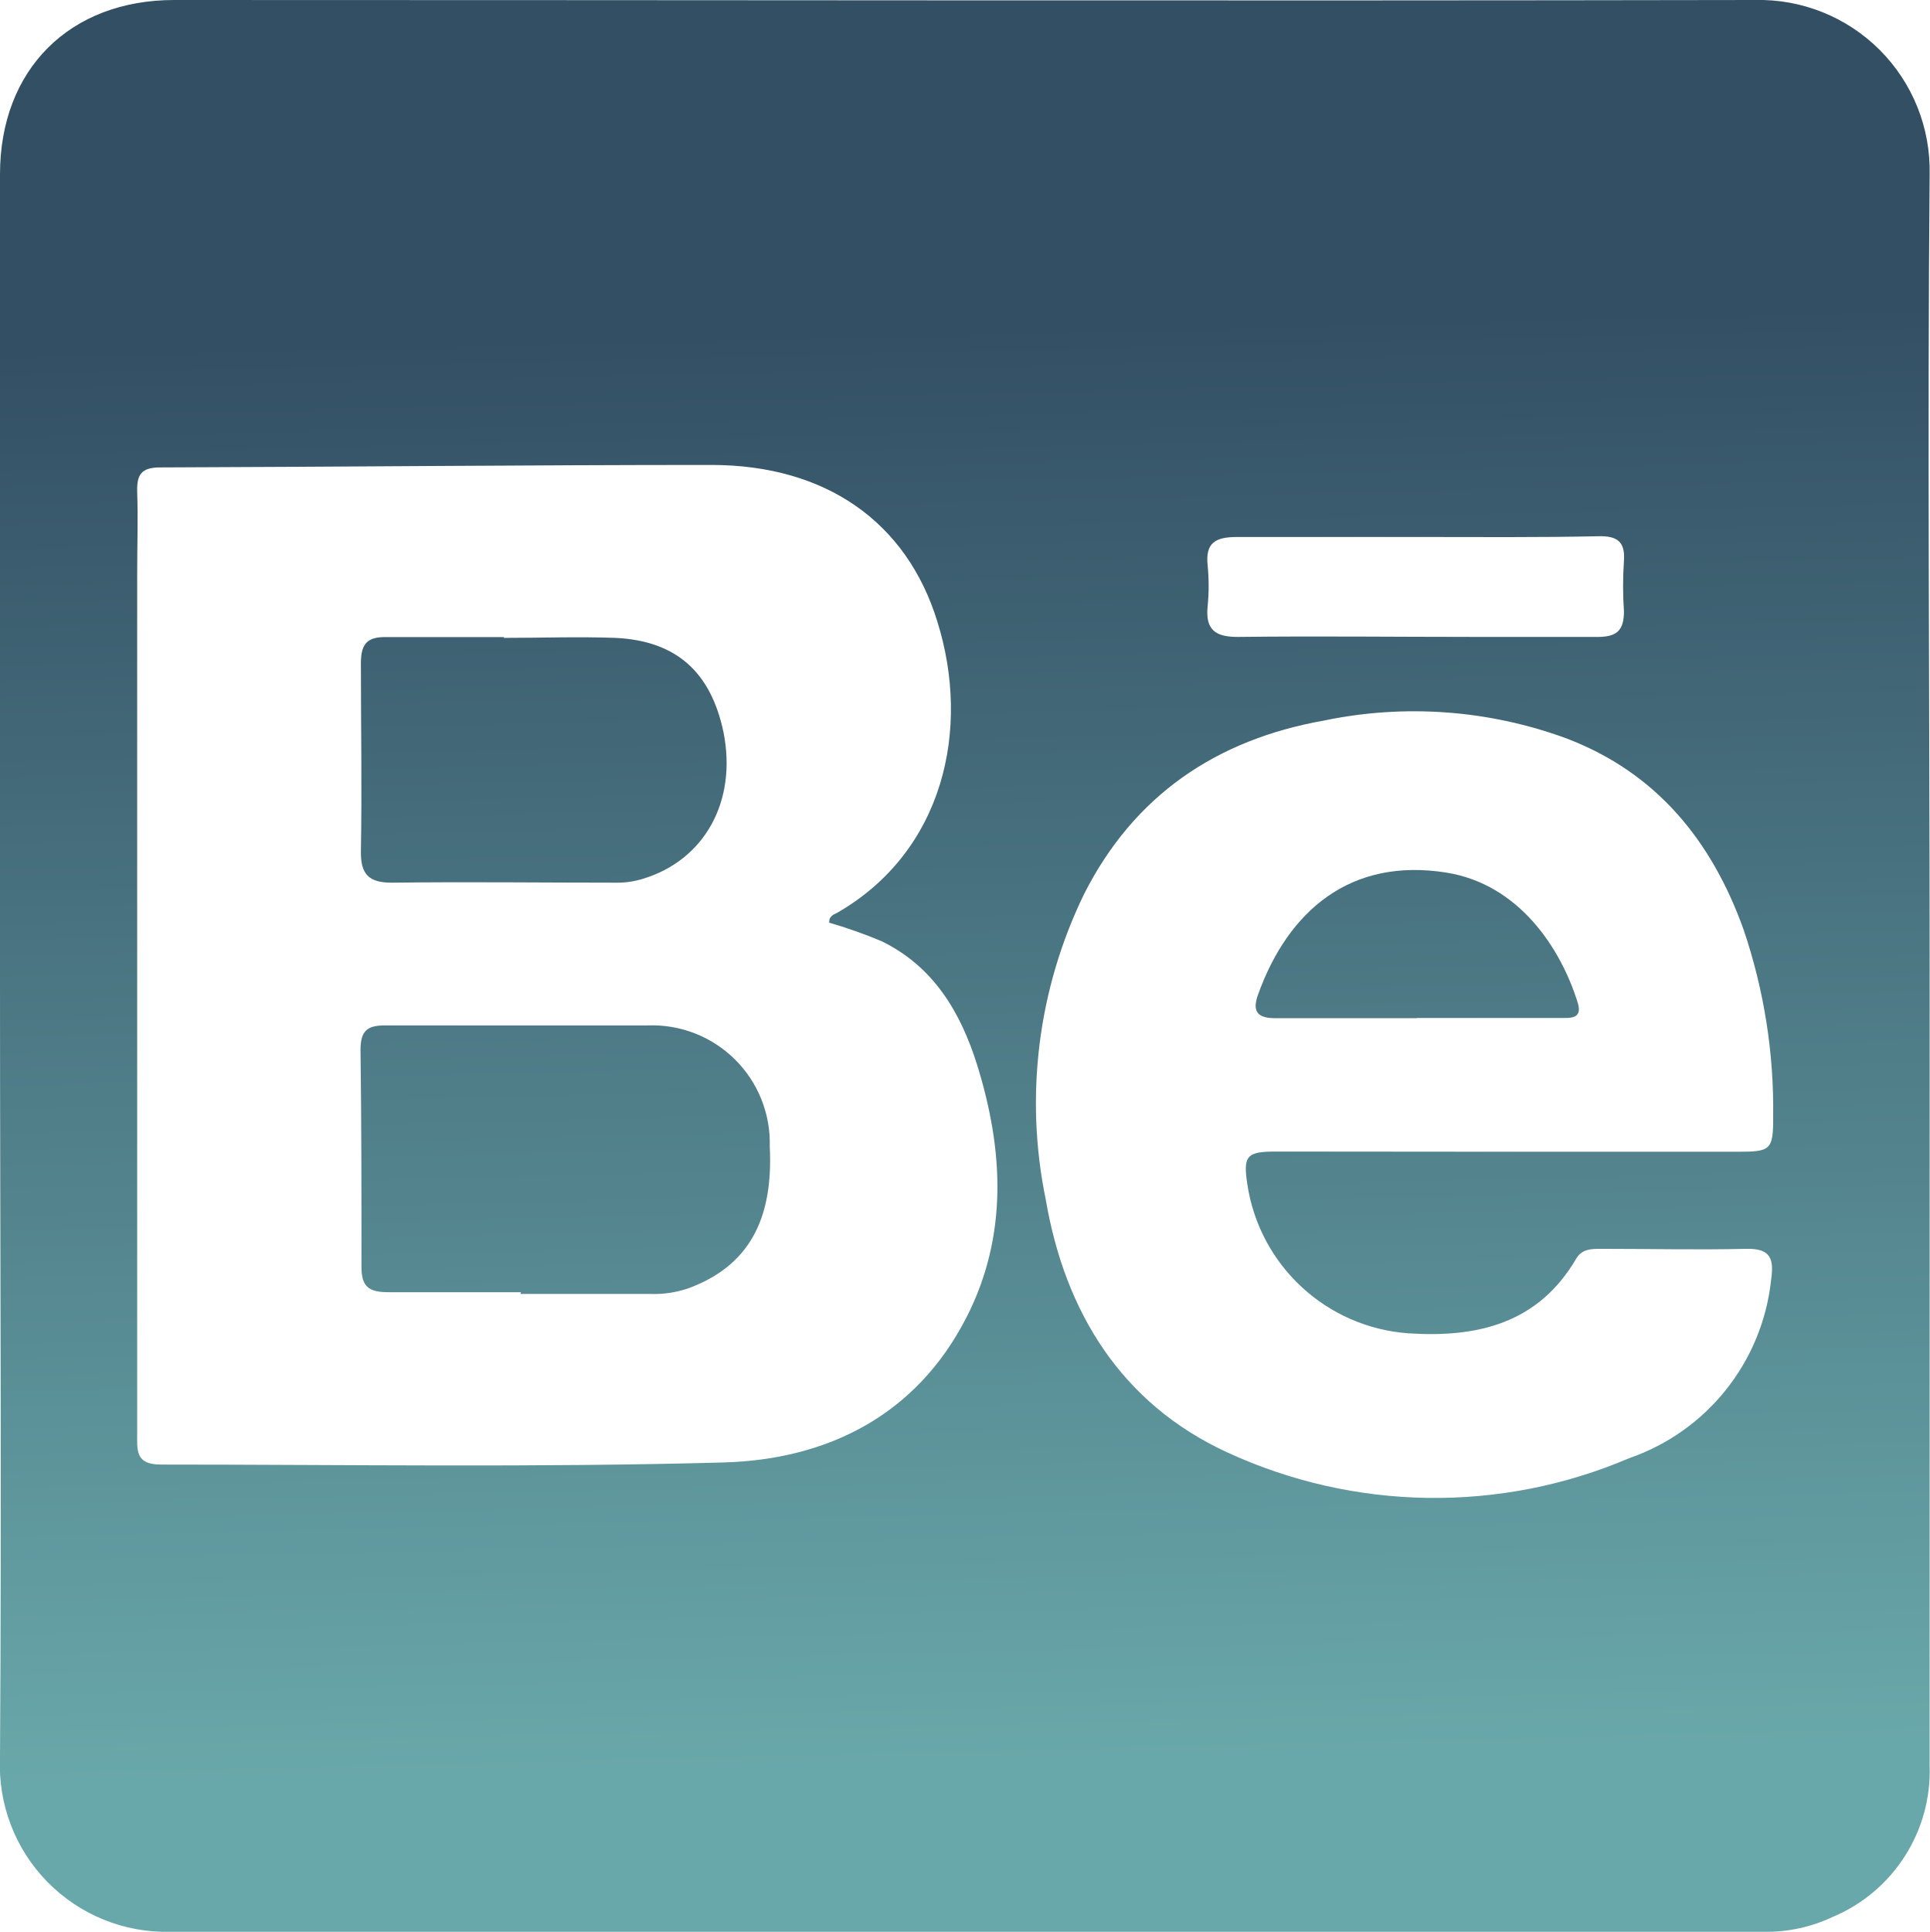
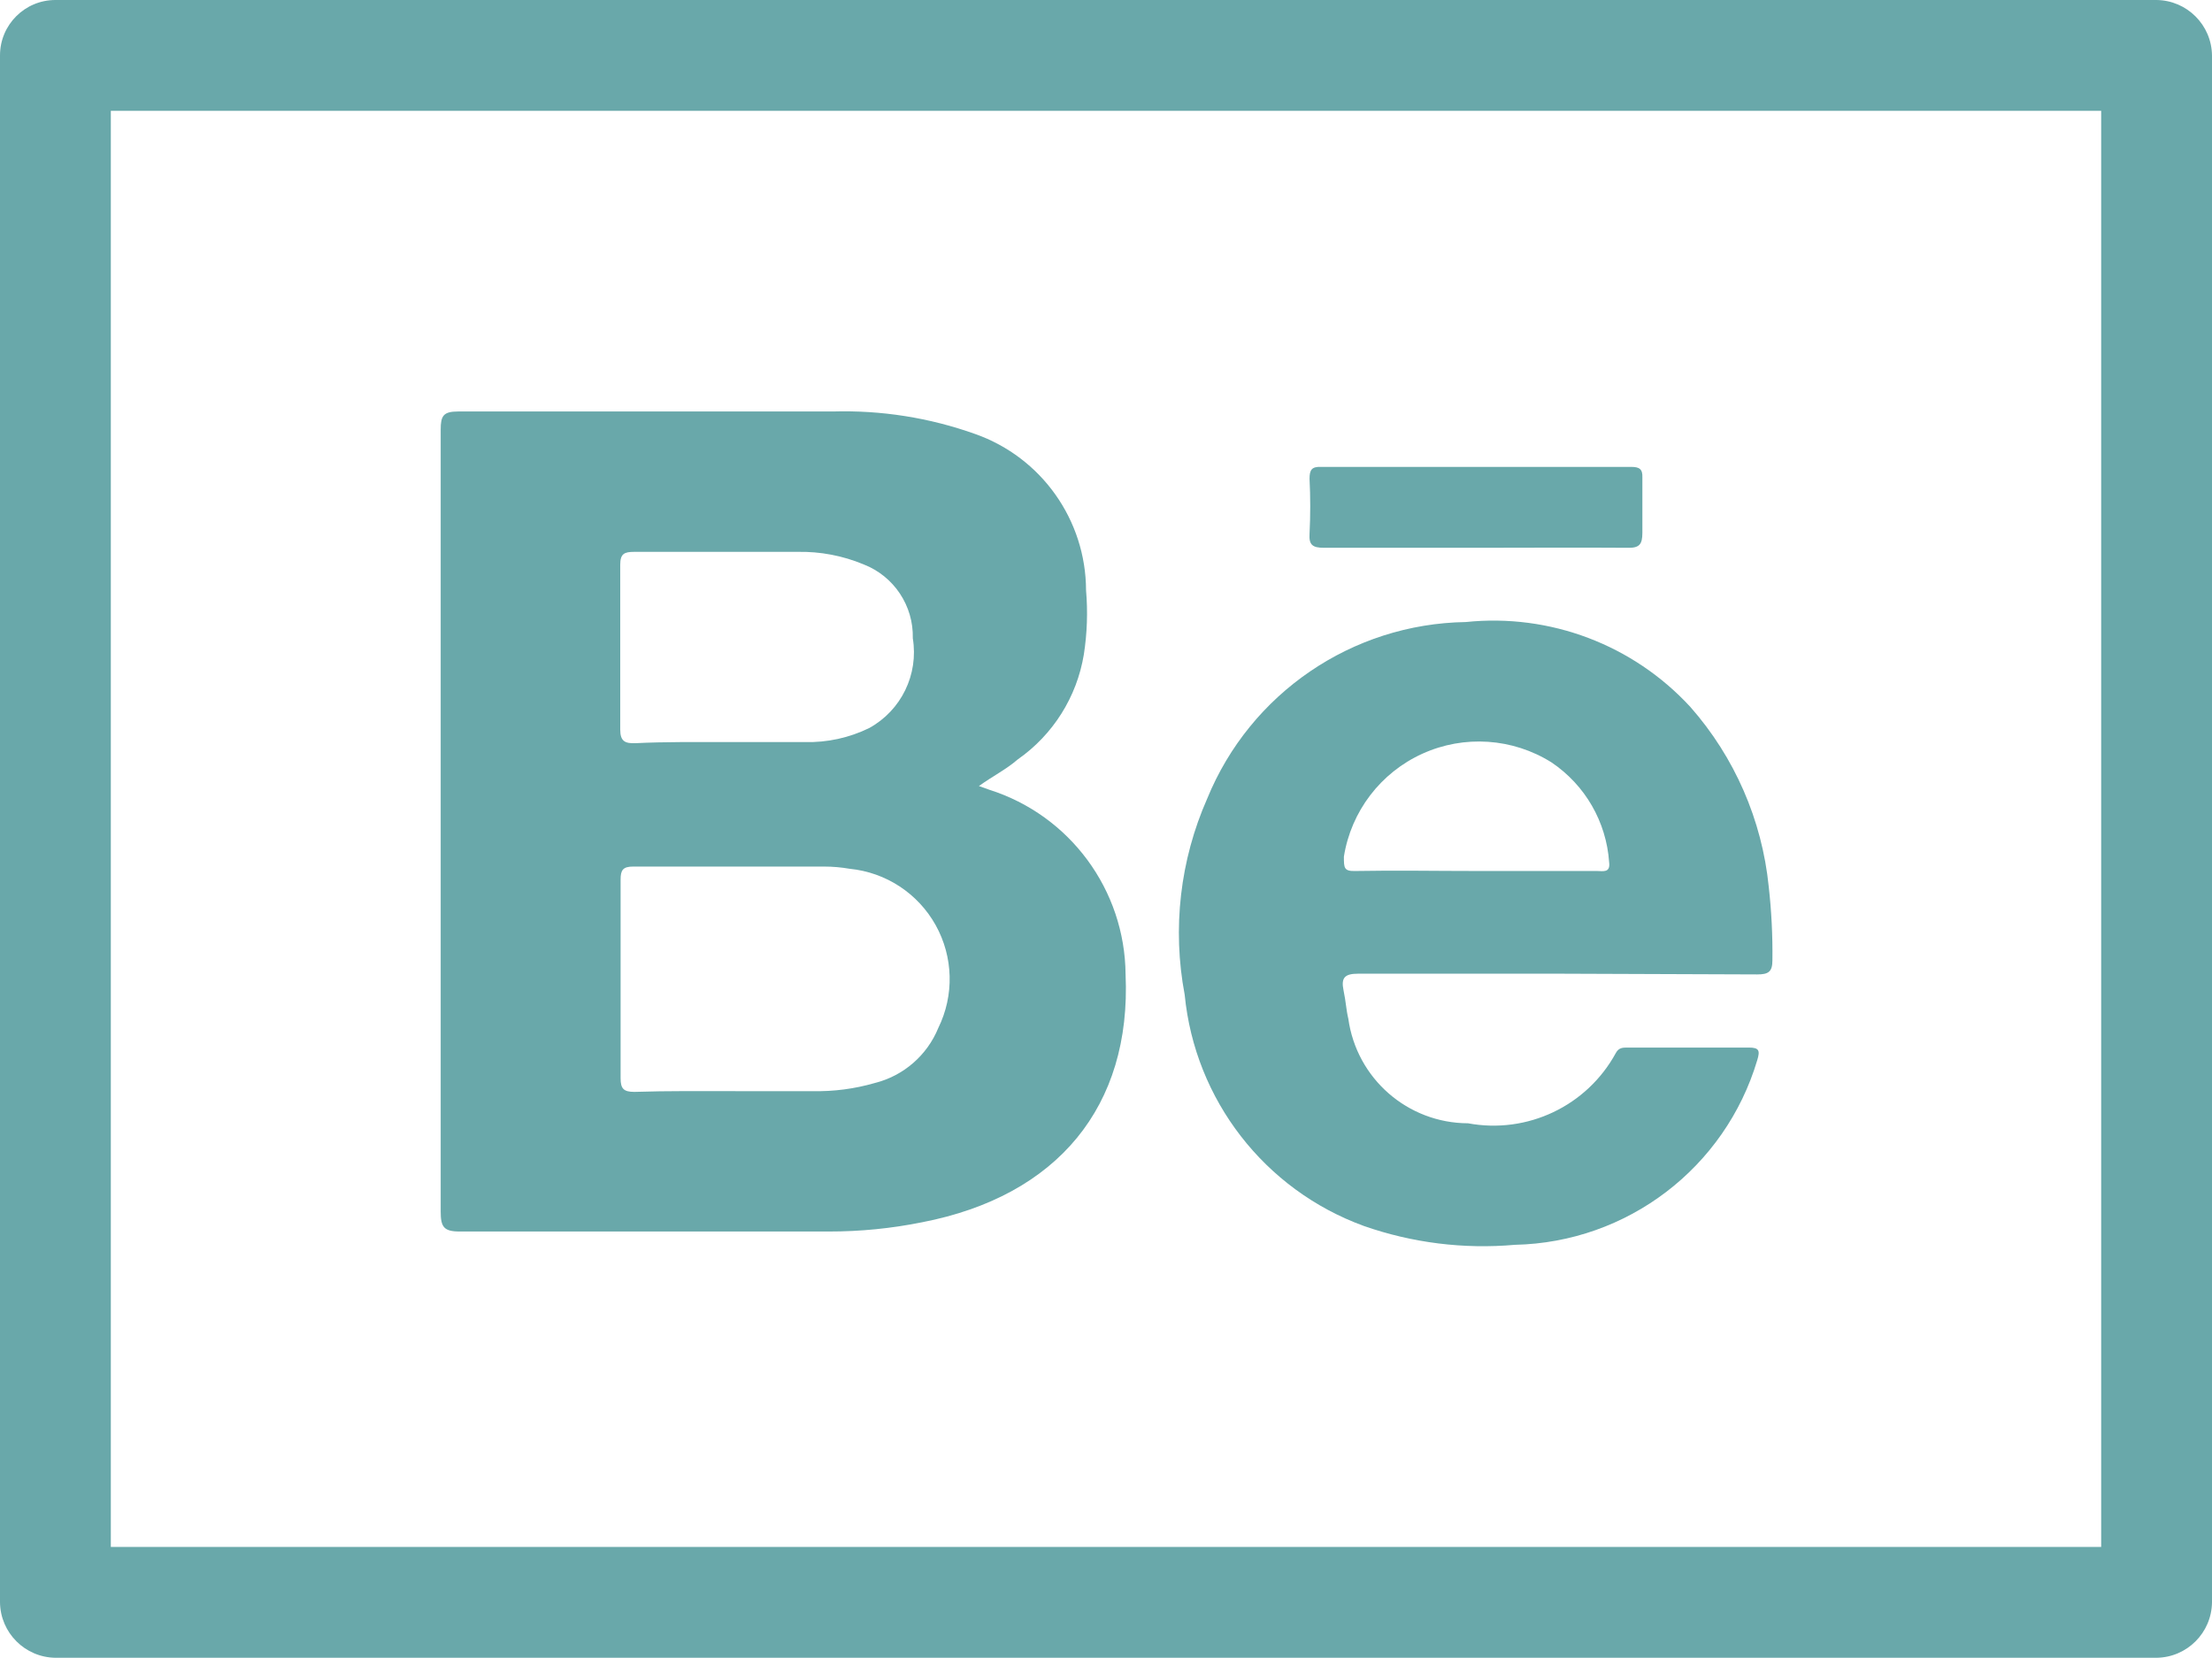
- <svg xmlns="http://www.w3.org/2000/svg" xmlns:xlink="http://www.w3.org/1999/xlink" viewBox="0 0 101 101.1">
+ <svg xmlns="http://www.w3.org/2000/svg" viewBox="0 0 59.88 44.88">
  <defs>
-     <style>.cls-1{fill:url(#linear-gradient);}.cls-2{fill:url(#linear-gradient-2);}.cls-3{fill:url(#linear-gradient-3);}.cls-4{fill:url(#linear-gradient-4);}</style>
-     <linearGradient id="linear-gradient" x1="51.5" y1="92.33" x2="49.7" y2="17.14" gradientUnits="userSpaceOnUse">
-       <stop offset="0" stop-color="#69a8aa" />
-       <stop offset="1" stop-color="#334f64" />
-     </linearGradient>
-     <linearGradient id="linear-gradient-2" x1="30.32" y1="92.84" x2="28.51" y2="17.65" xlink:href="#linear-gradient" />
-     <linearGradient id="linear-gradient-3" x1="29.68" y1="92.85" x2="27.87" y2="17.66" xlink:href="#linear-gradient" />
-     <linearGradient id="linear-gradient-4" x1="75.12" y1="91.76" x2="73.32" y2="16.57" xlink:href="#linear-gradient" />
+     <style>.cls-1{fill:#69a8aa;}</style>
  </defs>
  <g id="Layer_2" data-name="Layer 2">
-     <g id="Layer_1-2" data-name="Layer 1">
-       <g id="Oxv7uR.tif">
-         <path class="cls-1" d="M101,50.56q0,20.91,0,41.83a8.28,8.28,0,0,1-5.07,7.92,8.15,8.15,0,0,1-3.61.78q-41.7,0-83.41,0A8.71,8.71,0,0,1,0,92C.09,78.45,0,64.91,0,51.36Q0,30.24,0,9.12C0,3.64,3.64,0,9.12,0,36.7,0,64.28.05,91.86,0A8.93,8.93,0,0,1,101,9.12C100.88,22.93,101,36.74,101,50.56Zm-57.6-2.29c0-.36.25-.41.43-.51,5.56-3.21,7-9.6,5.23-15.24-1.61-5.22-5.84-8.17-11.77-8.19-9.63,0-19.27.1-28.91.13-1,0-1.22.39-1.2,1.27.05,1.42,0,2.84,0,4.26q0,22.51,0,45c0,.88-.11,1.65,1.23,1.65,9.82,0,19.64.16,29.45-.11,5.46-.15,10.11-2.47,12.73-7.6,2.18-4.27,1.94-8.76.55-13.22-.86-2.73-2.27-5.13-5-6.46A25.68,25.68,0,0,0,43.36,48.27Zm35.52,12H91c1.67,0,1.82-.1,1.81-1.82a29.2,29.2,0,0,0-1.55-9.81c-1.66-4.63-4.54-8.2-9.27-10a23.12,23.12,0,0,0-12.71-.93c-5.63,1-9.93,3.92-12.54,9.08a25,25,0,0,0-2,16c1,5.84,3.93,10.64,9.47,13.2a25.93,25.93,0,0,0,21.08.31A11.12,11.12,0,0,0,92.7,67c.16-1.11,0-1.68-1.3-1.65-2.53.06-5.06,0-7.59,0-.5,0-1,0-1.3.5-2,3.42-5.19,4.16-8.81,3.92a9.19,9.19,0,0,1-8.41-7.78c-.23-1.5-.05-1.73,1.47-1.73ZM74.2,28.1c-3.15,0-6.3,0-9.44,0-1.12,0-1.68.28-1.55,1.49a10.83,10.83,0,0,1,0,2.13c-.13,1.25.42,1.62,1.61,1.61,4.12-.05,8.24,0,12.37,0,2.17,0,4.34,0,6.51,0C84.61,33.31,85,33,85,32a19.68,19.68,0,0,1,0-2.66c.07-1-.36-1.3-1.32-1.28C80.49,28.13,77.35,28.1,74.2,28.1Z" />
-         <path class="cls-2" d="M27.27,67.62c-2.31,0-4.62,0-6.93,0-1,0-1.43-.25-1.42-1.35,0-3.77,0-7.55-.05-11.32,0-1,.34-1.3,1.31-1.29,4.57,0,9.14,0,13.71,0A6.16,6.16,0,0,1,40.29,60c.2,3.91-1.17,6.28-4.27,7.42a5.51,5.51,0,0,1-2,.29c-2.26,0-4.52,0-6.78,0Z" />
-         <path class="cls-3" d="M26.36,33.38c1.95,0,3.91-.07,5.85,0,3.2.15,5,1.8,5.66,4.94.72,3.62-1,6.7-4.23,7.67a4.46,4.46,0,0,1-1.3.2c-4,0-7.89-.05-11.83,0-1.2,0-1.64-.43-1.62-1.65.06-3.28,0-6.56,0-9.84,0-1.07.38-1.39,1.39-1.36,2,0,4.08,0,6.11,0Z" />
-         <path class="cls-4" d="M74.18,53.28c-2.48,0-5,0-7.45,0-1,0-1.17-.43-.88-1.24,1.58-4.39,4.84-7.17,9.84-6.38,3.8.6,6,3.94,6.89,6.81.28.91-.46.79-1,.8-2.48,0-5,0-7.45,0Z" />
+     <g id="Layer_2-2" data-name="Layer 2">
+       <g id="Frame">
+         <path class="cls-1" d="M1.5,3H58.38l-1.5-1.5V43.38l1.5-1.5H1.5L3,43.38V1.5a1.5,1.5,0,0,0-3,0V43.38a1.52,1.52,0,0,0,1.5,1.5H58.38a1.52,1.52,0,0,0,1.5-1.5V1.5A1.52,1.52,0,0,0,58.38,0H1.5A1.5,1.5,0,0,0,1.5,3Z" />
+       </g>
+       <g id="HhhB2F.tif">
+         <path class="cls-1" d="M26.5,21.28l.28.1a5.29,5.29,0,0,1,3.69,5c.16,3.57-1.84,6-5.51,6.71a12.67,12.67,0,0,1-2.52.25c-3.34,0-6.68,0-10,0-.43,0-.51-.13-.51-.54q0-10.58,0-21.17c0-.37.07-.49.47-.49,3.38,0,6.76,0,10.14,0a10.55,10.55,0,0,1,3.86.61,4.5,4.5,0,0,1,3,4.23,7.25,7.25,0,0,1-.06,1.74,4.32,4.32,0,0,1-1.79,2.84C27.24,20.83,26.89,21,26.5,21.28Zm-6.57,8.26H22a5.62,5.62,0,0,0,1.68-.22,2.52,2.52,0,0,0,1.72-1.49A3,3,0,0,0,23,23.52a4,4,0,0,0-.69-.06H17.14c-.28,0-.34.1-.34.35,0,1.8,0,3.59,0,5.38,0,.28.08.37.37.37C18.09,29.53,19,29.54,19.93,29.54Zm-.28-9.45h2.14a3.75,3.75,0,0,0,1.74-.38,2.34,2.34,0,0,0,1.18-2.43,2.09,2.09,0,0,0-1.33-2,4.42,4.42,0,0,0-1.79-.34H17.17c-.27,0-.38.05-.38.35,0,1.49,0,3,0,4.46,0,.32.13.38.41.37C18,20.08,18.83,20.09,19.65,20.09Z" />
+         <path class="cls-1" d="M42.15,26.36c-1.8,0-3.59,0-5.38,0-.37,0-.47.11-.4.45s.07.52.13.77a3.28,3.28,0,0,0,3.24,2.83,3.77,3.77,0,0,0,4-1.9c.08-.15.19-.15.32-.15h3.28c.28,0,.31.08.23.34a7,7,0,0,1-6.56,5,9.78,9.78,0,0,1-4.09-.51,7.43,7.43,0,0,1-4.85-6.26,9,9,0,0,1,.61-5.31,7.69,7.69,0,0,1,7-4.78,7.24,7.24,0,0,1,6.08,2.3A8.67,8.67,0,0,1,47.88,24a16,16,0,0,1,.1,2c0,.31-.11.38-.41.38ZM40,23.58h3.23c.16,0,.37.06.33-.24A3.55,3.55,0,0,0,42,20.64a3.7,3.7,0,0,0-5.62,2.55c0,.31,0,.4.32.39C37.79,23.56,38.87,23.58,40,23.58Z" />
+         <path class="cls-1" d="M40,14.83H35.84c-.31,0-.41-.08-.39-.38a14.81,14.81,0,0,0,0-1.49c0-.24.06-.33.31-.32h8.4c.22,0,.31.06.3.29,0,.5,0,1,0,1.49,0,.32-.08.42-.41.41C42.69,14.82,41.32,14.83,40,14.83Z" />
      </g>
    </g>
  </g>
</svg>
